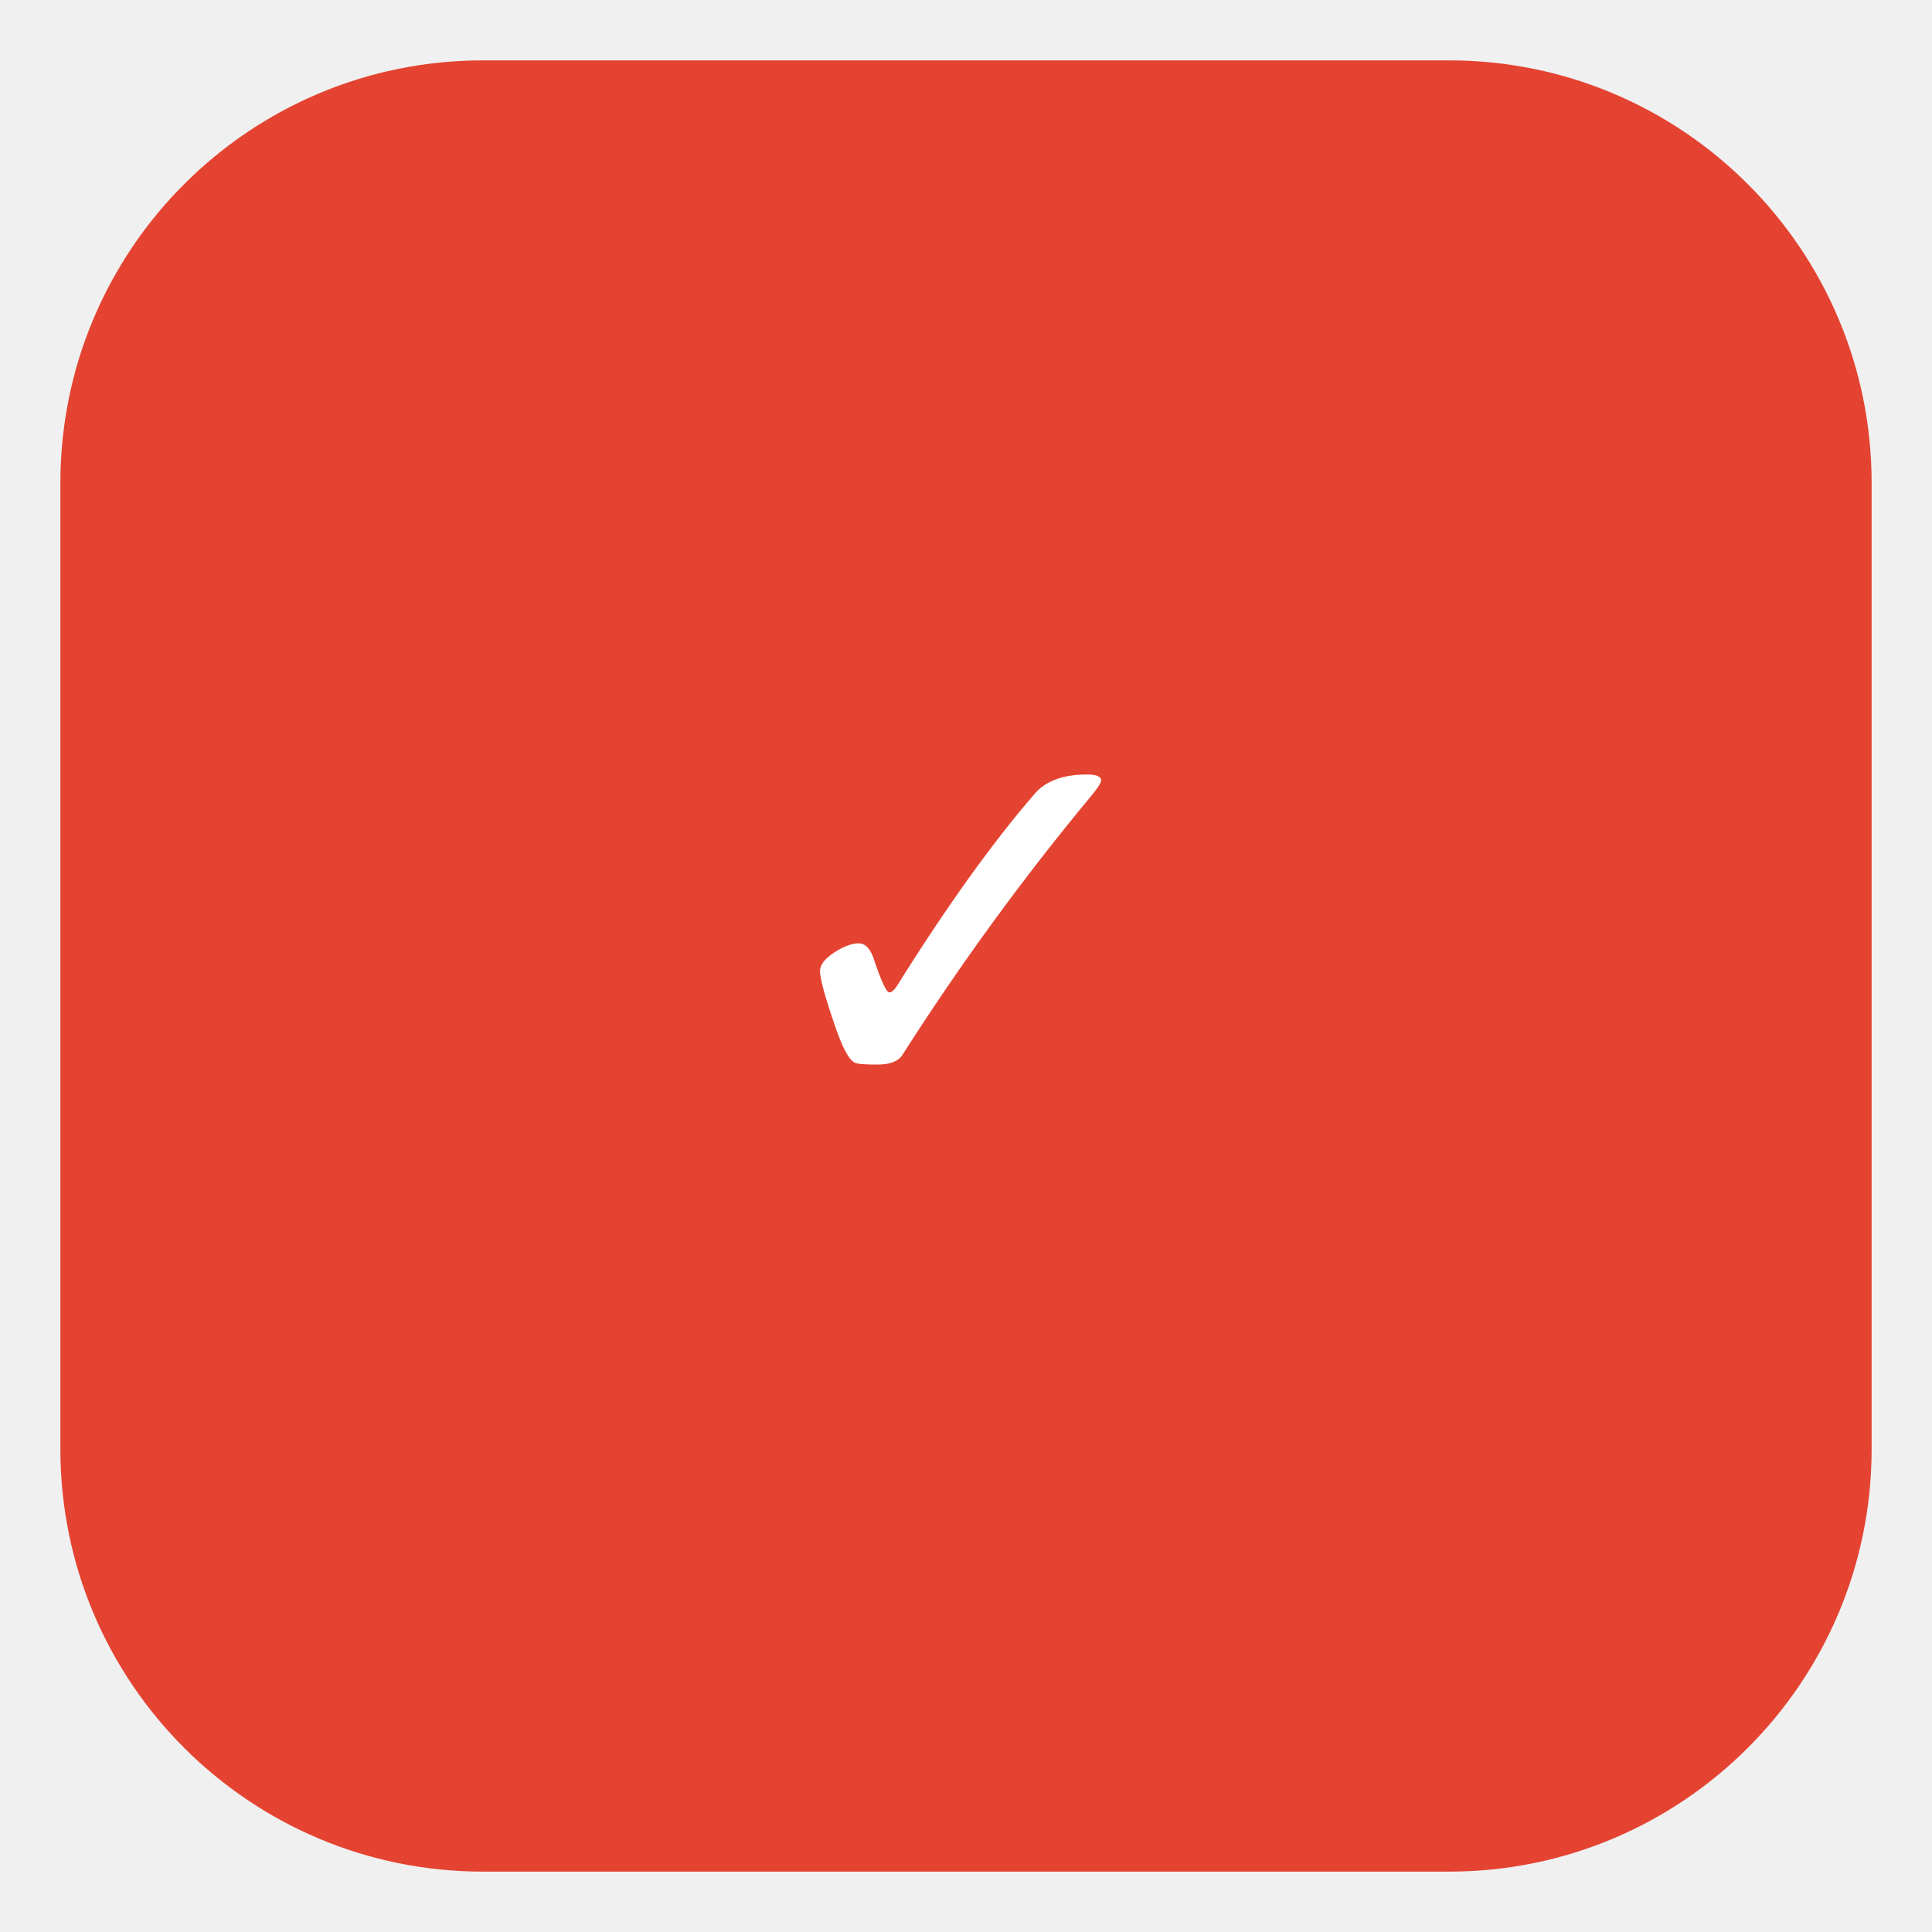
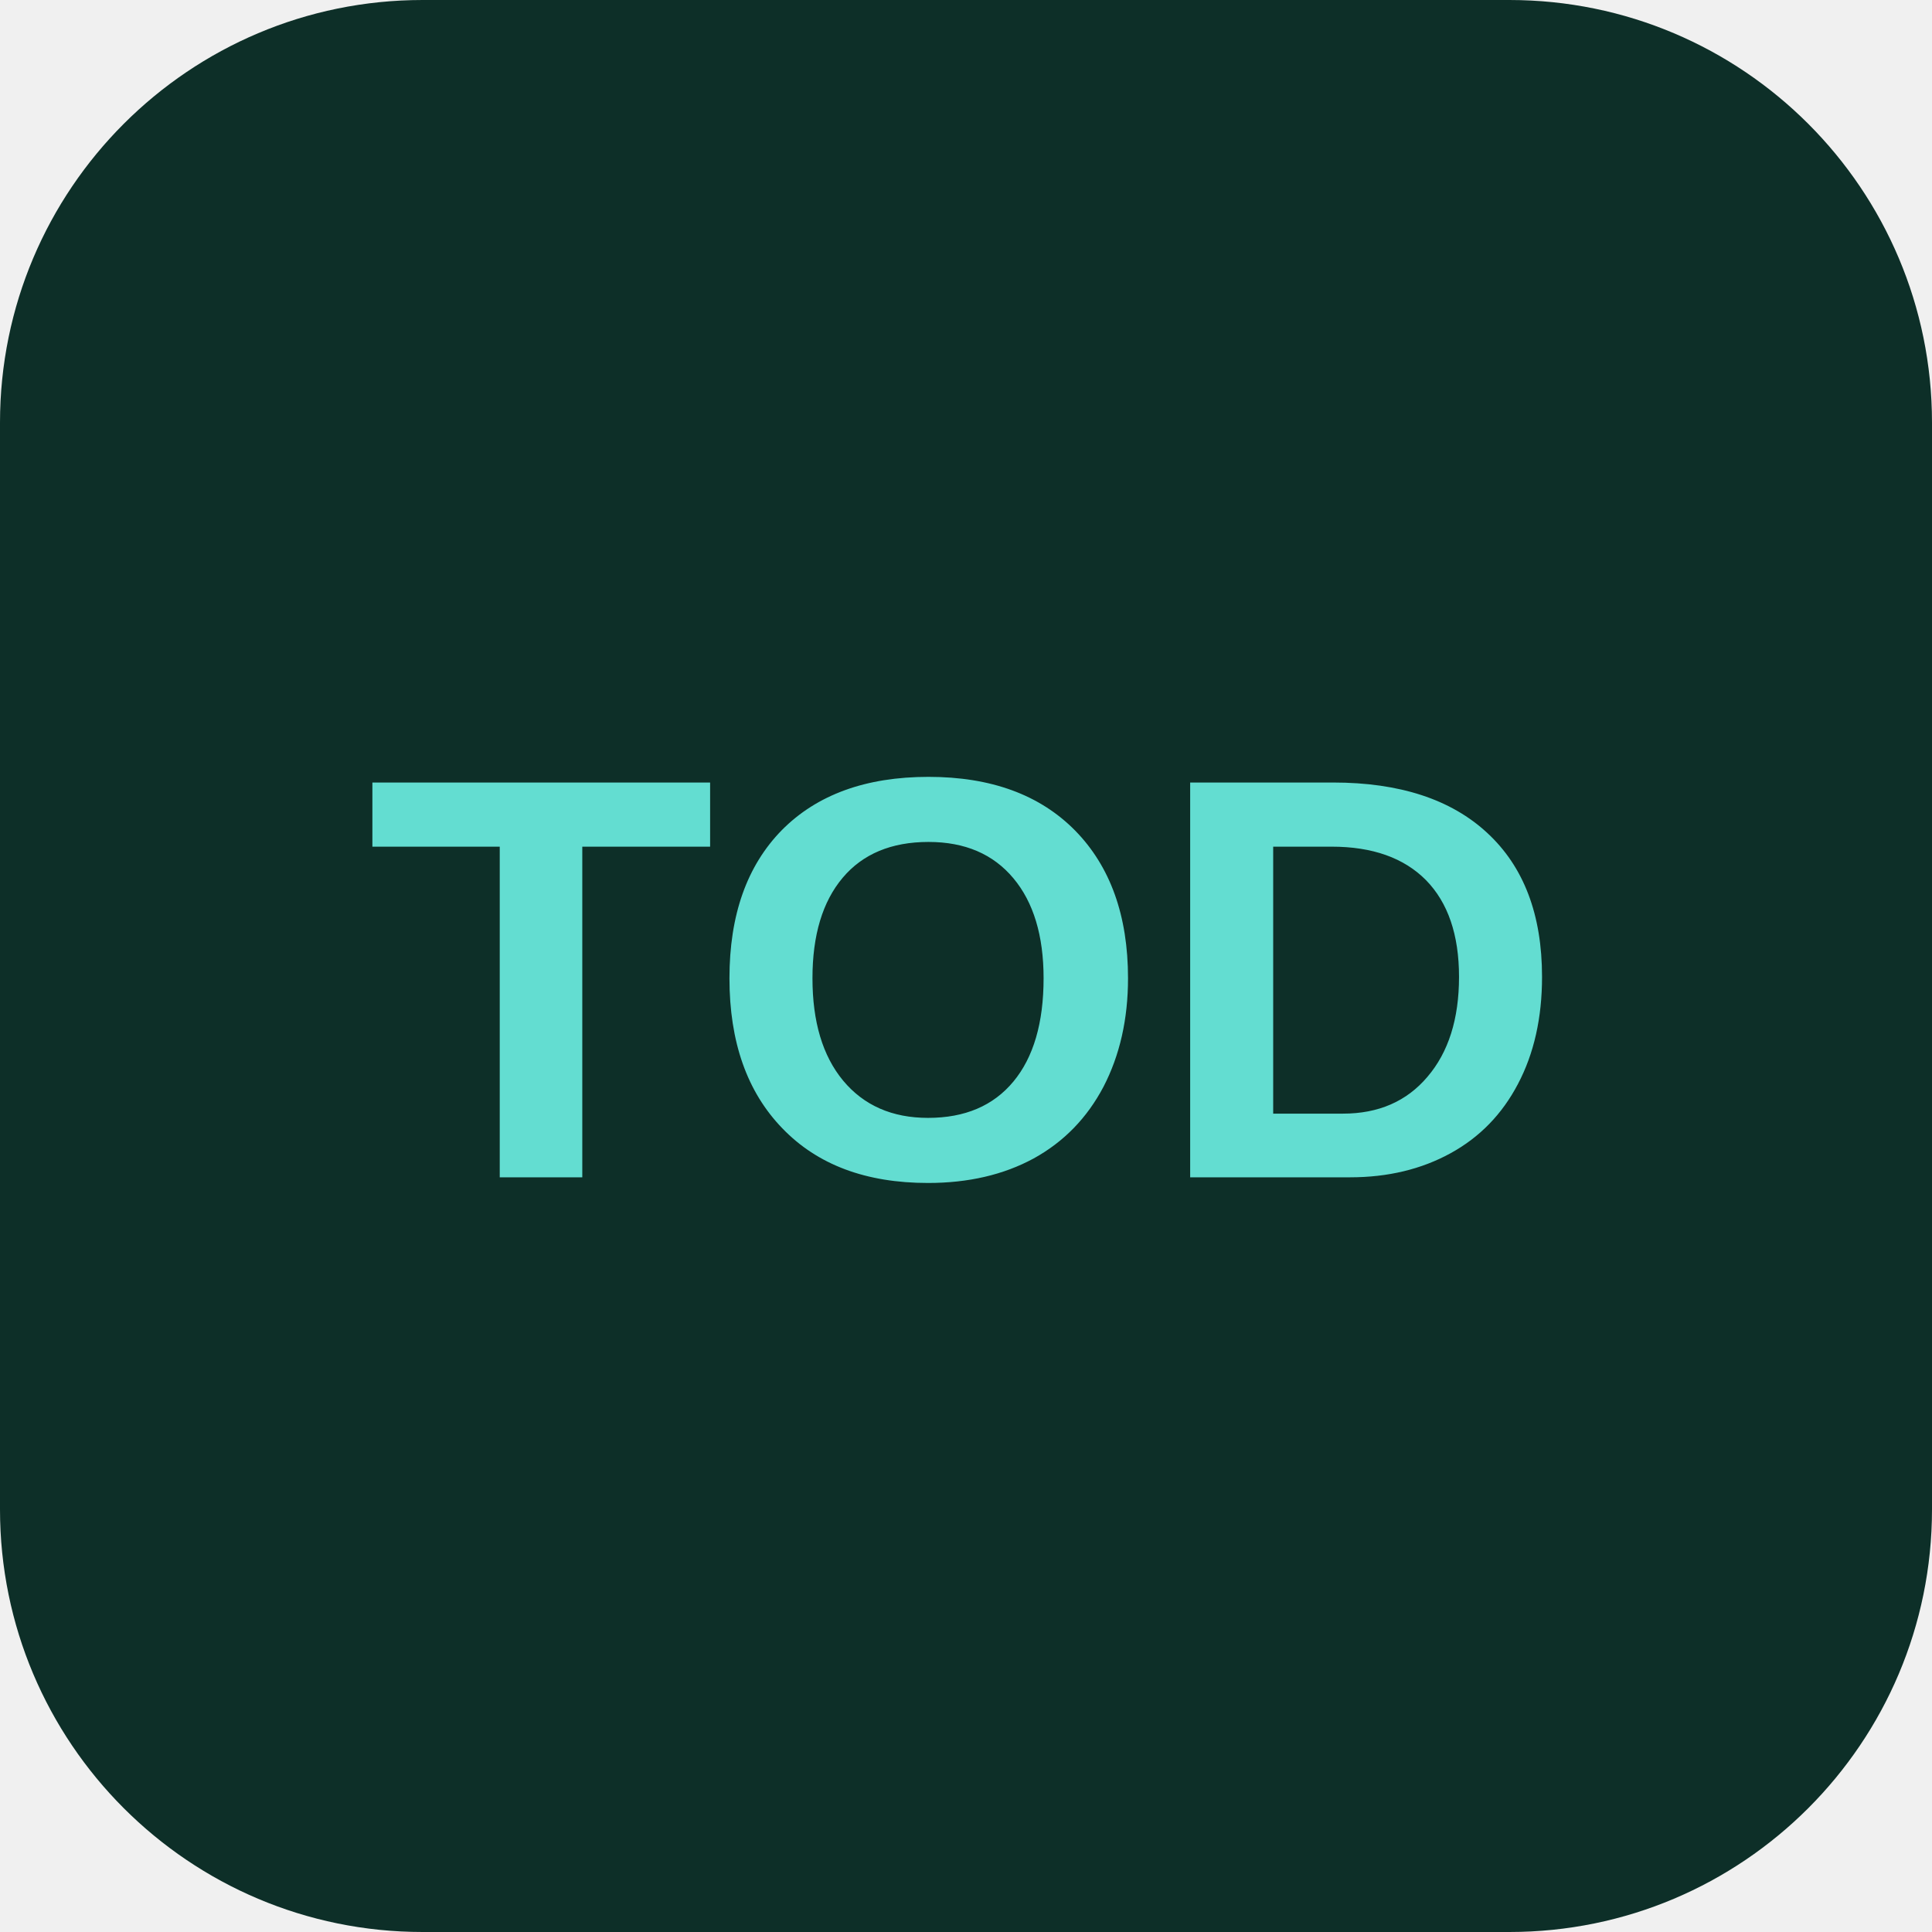
- <svg xmlns="http://www.w3.org/2000/svg" role="img" viewBox="0 0 64 64">
-   <rect x="2" y="2" width="60" height="60" rx="14" fill="#E44332" />
-   <text x="32" y="37" fill="#FFFFFF" text-anchor="middle" font-family="Arial,Helvetica,sans-serif" font-size="18" font-weight="800">✓</text>
+ <svg xmlns="http://www.w3.org/2000/svg" viewBox="0 0 64 64">
+   <rect width="64" height="64" rx="14" fill="#0d2f28" />
+   <text x="32" y="39" text-anchor="middle" font-family="Arial" font-size="19" font-weight="700" fill="#63ddd1">TOD</text>
</svg>
